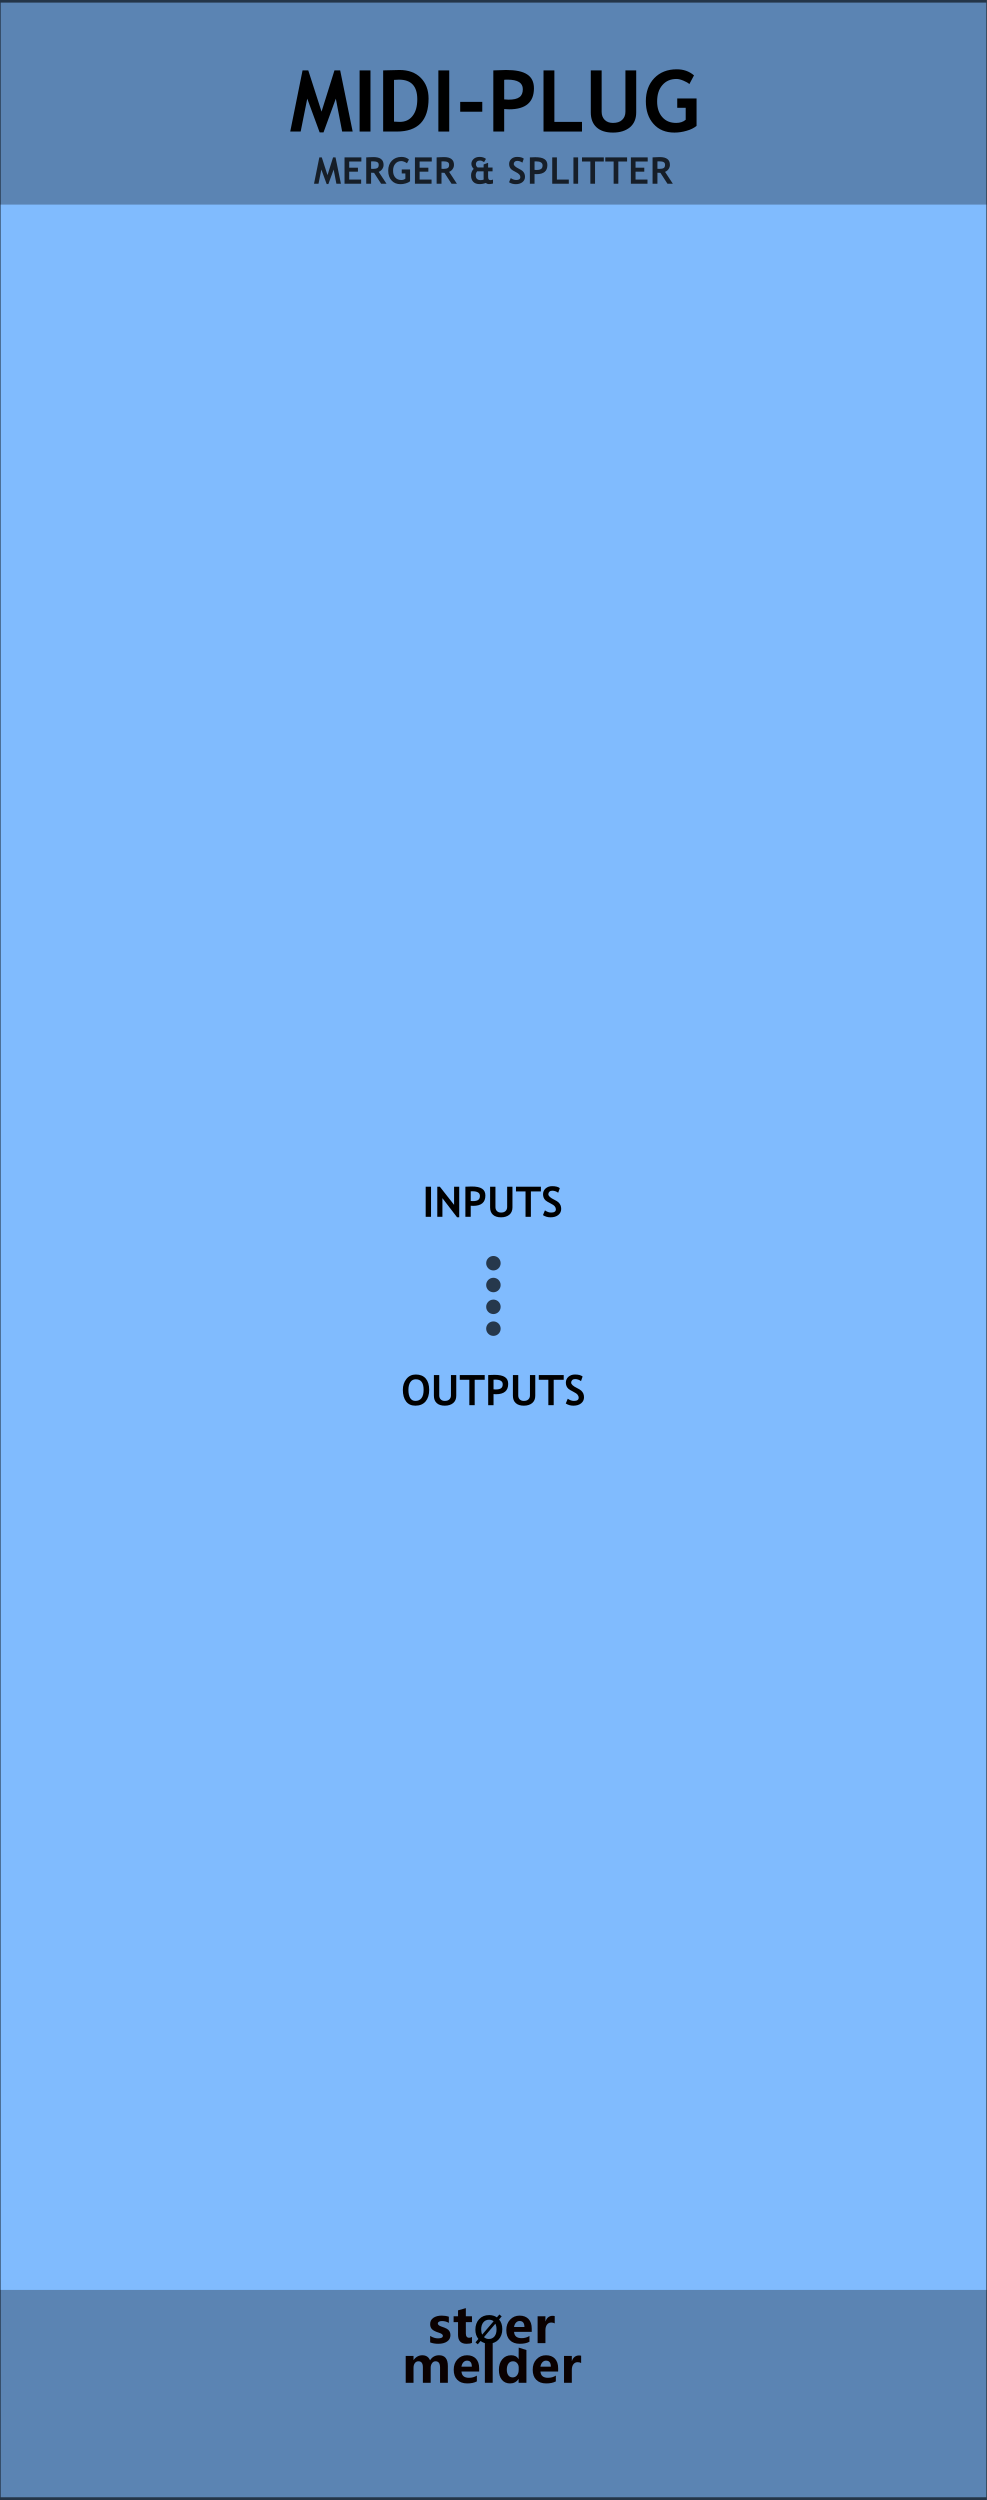
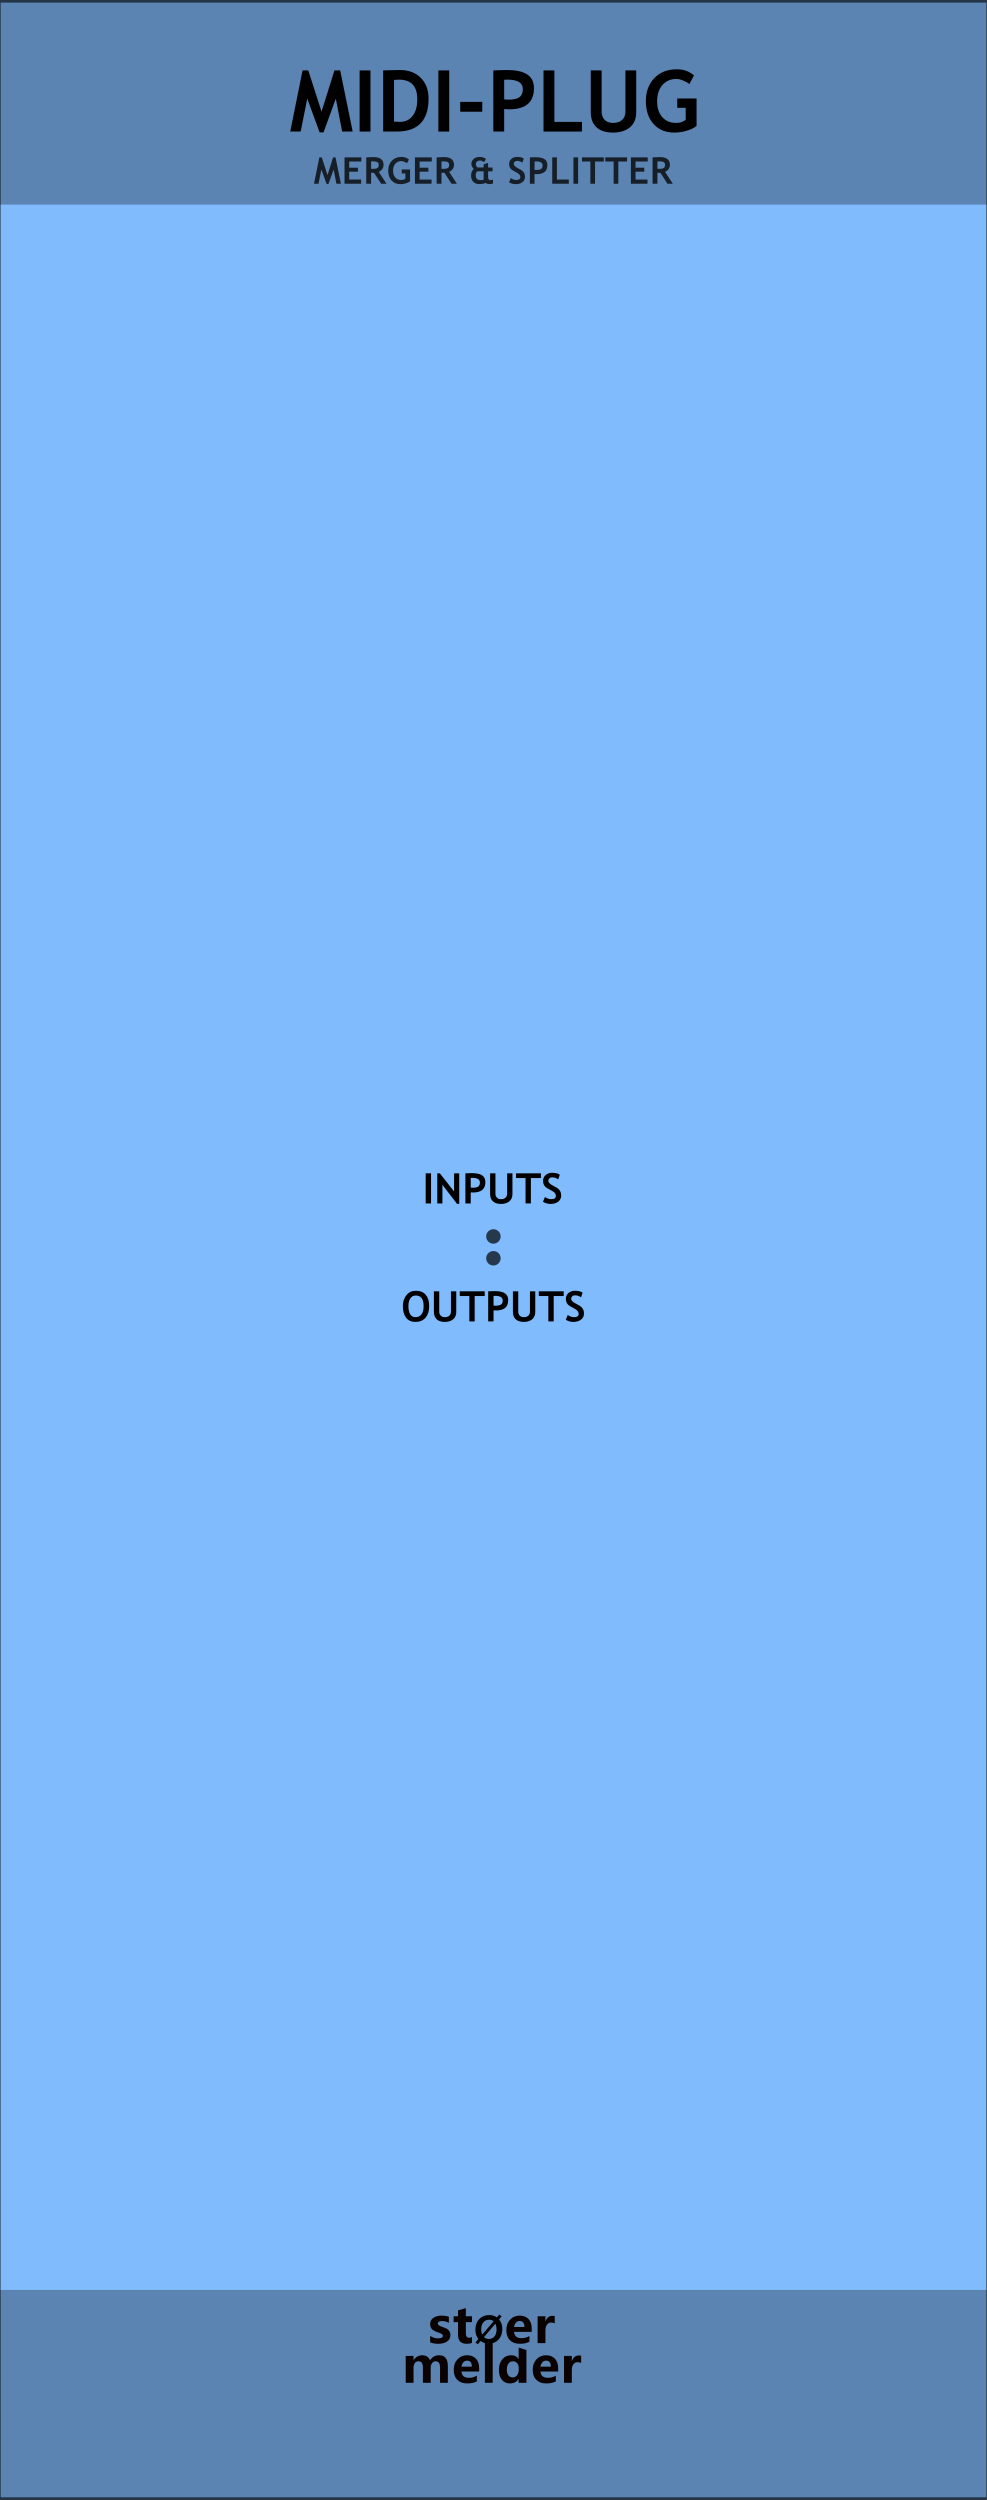
<svg xmlns="http://www.w3.org/2000/svg" width="100%" height="100%" viewBox="0 0 150 380" version="1.1" xml:space="preserve" style="fill-rule:evenodd;clip-rule:evenodd;stroke-linecap:round;stroke-linejoin:round;stroke-miterlimit:1.5;">
  <g id="panel" transform="matrix(0.834722,0,0,1.04324,-803.837,250.623)">
    <g transform="matrix(2.99501,0,0,0.958552,963,-240.235)">
      <rect x="0" y="0" width="60" height="380" style="fill:rgb(128,187,254);" />
    </g>
    <g transform="matrix(1.06268,0,0,1.76292,994.916,-852.772)">
      <rect x="-30.034" y="347.456" width="169.102" height="16.91" style="fill:rgb(4,4,4);fill-opacity:0.3;" />
    </g>
    <g transform="matrix(1.06268,0,0,1.81961,994.916,-538.829)">
      <rect x="-30.034" y="347.456" width="169.102" height="16.91" style="fill:rgb(4,4,4);fill-opacity:0.3;" />
    </g>
    <g transform="matrix(8.02347,0,0,25.5659,663.022,-292.473)">
      <rect x="37.388" y="2.043" width="22.397" height="14.247" style="fill:none;stroke:black;stroke-opacity:0.6;stroke-width:0.03px;" />
    </g>
    <g transform="matrix(0.840359,0,0,0.840359,220.816,16.2108)">
      <g transform="matrix(1.198,0,0,0.958552,893.633,-224.914)">
        <g transform="matrix(9,0,0,9,64.0056,347.267)">
          <path d="M0.919,-0L0.762,-0L0.762,-0.308C0.762,-0.391 0.732,-0.432 0.671,-0.432C0.643,-0.432 0.62,-0.42 0.602,-0.395C0.583,-0.369 0.574,-0.339 0.574,-0.303L0.574,-0L0.417,-0L0.417,-0.312C0.417,-0.392 0.387,-0.432 0.327,-0.432C0.298,-0.432 0.274,-0.42 0.256,-0.396C0.238,-0.372 0.229,-0.341 0.229,-0.301L0.229,-0L0.072,-0L0.072,-0.54L0.229,-0.54L0.229,-0.456L0.231,-0.456C0.25,-0.486 0.275,-0.51 0.307,-0.528C0.338,-0.545 0.371,-0.553 0.405,-0.553C0.481,-0.553 0.533,-0.519 0.561,-0.451C0.603,-0.519 0.663,-0.553 0.743,-0.553C0.86,-0.553 0.919,-0.481 0.919,-0.335L0.919,-0Z" style="fill:rgb(10,1,1);fill-rule:nonzero;" />
        </g>
        <g transform="matrix(9,0,0,9,72.978,347.267)">
          <path d="M0.551,-0.226L0.196,-0.226C0.201,-0.142 0.252,-0.1 0.347,-0.1C0.407,-0.1 0.459,-0.115 0.505,-0.144L0.505,-0.028C0.456,-0.001 0.391,0.013 0.312,0.013C0.226,0.013 0.159,-0.011 0.111,-0.06C0.063,-0.108 0.04,-0.176 0.04,-0.262C0.04,-0.348 0.065,-0.419 0.116,-0.472C0.167,-0.526 0.23,-0.553 0.307,-0.553C0.384,-0.553 0.443,-0.53 0.487,-0.484C0.53,-0.437 0.551,-0.374 0.551,-0.292L0.551,-0.226ZM0.404,-0.324C0.404,-0.405 0.372,-0.445 0.306,-0.445C0.279,-0.445 0.255,-0.434 0.234,-0.412C0.214,-0.39 0.201,-0.361 0.195,-0.324L0.404,-0.324Z" style="fill:rgb(10,1,1);fill-rule:nonzero;" />
        </g>
        <g transform="matrix(9,0,0,9,78.3513,347.267)">
          <rect x="0.069" y="-0.799" width="0.157" height="0.799" style="fill:rgb(10,1,1);fill-rule:nonzero;" />
        </g>
        <g transform="matrix(9,0,0,9,81.1494,347.267)">
          <path d="M0.593,-0L0.436,-0L0.436,-0.076L0.433,-0.076C0.395,-0.017 0.339,0.013 0.264,0.013C0.195,0.013 0.141,-0.011 0.1,-0.06C0.06,-0.108 0.04,-0.174 0.04,-0.258C0.04,-0.346 0.062,-0.418 0.108,-0.472C0.153,-0.526 0.212,-0.553 0.286,-0.553C0.356,-0.553 0.405,-0.528 0.433,-0.477L0.436,-0.477L0.438,-0.707L0.593,-0.658L0.593,-0ZM0.438,-0.306C0.438,-0.342 0.427,-0.372 0.405,-0.396C0.383,-0.42 0.356,-0.432 0.323,-0.432C0.284,-0.432 0.254,-0.417 0.232,-0.386C0.21,-0.356 0.199,-0.315 0.199,-0.263C0.199,-0.213 0.21,-0.175 0.231,-0.148C0.252,-0.121 0.281,-0.108 0.318,-0.108C0.353,-0.108 0.382,-0.122 0.404,-0.15C0.427,-0.179 0.438,-0.215 0.438,-0.261L0.438,-0.306Z" style="fill:rgb(10,1,1);fill-rule:nonzero;" />
        </g>
        <g transform="matrix(9,0,0,9,87.2654,347.267)">
          <path d="M0.551,-0.226L0.196,-0.226C0.201,-0.142 0.252,-0.1 0.347,-0.1C0.407,-0.1 0.459,-0.115 0.505,-0.144L0.505,-0.028C0.456,-0.001 0.391,0.013 0.312,0.013C0.226,0.013 0.159,-0.011 0.111,-0.06C0.063,-0.108 0.04,-0.176 0.04,-0.262C0.04,-0.348 0.065,-0.419 0.116,-0.472C0.167,-0.526 0.23,-0.553 0.307,-0.553C0.384,-0.553 0.443,-0.53 0.487,-0.484C0.53,-0.437 0.551,-0.374 0.551,-0.292L0.551,-0.226ZM0.404,-0.324C0.404,-0.405 0.372,-0.445 0.306,-0.445C0.279,-0.445 0.255,-0.434 0.234,-0.412C0.214,-0.39 0.201,-0.361 0.195,-0.324L0.404,-0.324Z" style="fill:rgb(10,1,1);fill-rule:nonzero;" />
        </g>
        <g transform="matrix(9,0,0,9,92.6386,347.267)">
          <path d="M0.416,-0.397C0.397,-0.408 0.374,-0.414 0.346,-0.414C0.31,-0.414 0.282,-0.4 0.261,-0.373C0.24,-0.345 0.229,-0.308 0.229,-0.26L0.229,-0L0.072,-0L0.072,-0.54L0.229,-0.54L0.229,-0.438L0.231,-0.438C0.257,-0.512 0.305,-0.549 0.374,-0.549C0.392,-0.549 0.406,-0.547 0.416,-0.543L0.416,-0.397Z" style="fill:rgb(10,1,1);fill-rule:nonzero;" />
        </g>
      </g>
      <g transform="matrix(1.198,0,0,0.958552,893.495,-231.786)">
        <g transform="matrix(9,0,0,9,68.6657,347.267)">
          <path d="M0.058,-0.145C0.112,-0.112 0.165,-0.096 0.216,-0.096C0.281,-0.096 0.314,-0.113 0.314,-0.148C0.314,-0.173 0.287,-0.193 0.233,-0.21C0.166,-0.231 0.12,-0.254 0.095,-0.28C0.07,-0.305 0.058,-0.34 0.058,-0.383C0.058,-0.436 0.079,-0.478 0.122,-0.508C0.165,-0.538 0.221,-0.553 0.291,-0.553C0.34,-0.553 0.388,-0.546 0.434,-0.531L0.434,-0.407C0.392,-0.432 0.346,-0.444 0.295,-0.444C0.27,-0.444 0.25,-0.44 0.235,-0.431C0.22,-0.422 0.212,-0.41 0.212,-0.396C0.212,-0.371 0.235,-0.351 0.28,-0.335C0.329,-0.319 0.366,-0.304 0.39,-0.291C0.415,-0.278 0.434,-0.26 0.447,-0.238C0.459,-0.216 0.466,-0.191 0.466,-0.163C0.466,-0.107 0.444,-0.064 0.399,-0.033C0.354,-0.002 0.295,0.013 0.22,0.013C0.162,0.013 0.107,0.004 0.058,-0.015L0.058,-0.145Z" style="fill:rgb(10,1,1);fill-rule:nonzero;" />
        </g>
        <g transform="matrix(9,0,0,9,73.2436,347.267)">
          <path d="M0.39,-0.006C0.366,0.007 0.33,0.013 0.282,0.013C0.167,0.013 0.11,-0.047 0.11,-0.167L0.11,-0.422L0.021,-0.422L0.021,-0.54L0.11,-0.54L0.11,-0.659L0.267,-0.704L0.267,-0.54L0.39,-0.54L0.39,-0.422L0.267,-0.422L0.267,-0.195C0.267,-0.137 0.289,-0.108 0.335,-0.108C0.353,-0.108 0.371,-0.114 0.39,-0.124L0.39,-0.006Z" style="fill:rgb(10,1,1);fill-rule:nonzero;" />
        </g>
        <g transform="matrix(6.6,0,0,6.6,77.1051,347.267)">
          <path d="M0.106,0.032L0.043,-0.021L0.122,-0.115C0.067,-0.183 0.04,-0.268 0.04,-0.368C0.04,-0.487 0.075,-0.584 0.144,-0.658C0.213,-0.732 0.305,-0.769 0.418,-0.769C0.5,-0.769 0.571,-0.748 0.63,-0.706L0.698,-0.785L0.761,-0.733L0.689,-0.65C0.748,-0.581 0.778,-0.493 0.778,-0.384C0.778,-0.266 0.743,-0.17 0.674,-0.097C0.605,-0.023 0.516,0.013 0.406,0.013C0.32,0.013 0.246,-0.011 0.182,-0.059L0.106,0.032ZM0.54,-0.6C0.506,-0.628 0.463,-0.642 0.413,-0.642C0.349,-0.642 0.297,-0.617 0.258,-0.569C0.218,-0.52 0.199,-0.455 0.199,-0.375C0.199,-0.319 0.208,-0.273 0.227,-0.234L0.54,-0.6ZM0.275,-0.165C0.311,-0.131 0.356,-0.114 0.409,-0.114C0.473,-0.114 0.524,-0.137 0.563,-0.184C0.601,-0.231 0.62,-0.294 0.62,-0.374C0.62,-0.435 0.61,-0.488 0.588,-0.533L0.275,-0.165Z" style="fill-rule:nonzero;" />
        </g>
        <g transform="matrix(9,0,0,9,82.6053,347.267)">
          <path d="M0.551,-0.226L0.196,-0.226C0.201,-0.142 0.252,-0.1 0.347,-0.1C0.407,-0.1 0.459,-0.115 0.505,-0.144L0.505,-0.028C0.456,-0.001 0.391,0.013 0.312,0.013C0.226,0.013 0.159,-0.011 0.111,-0.06C0.063,-0.108 0.04,-0.176 0.04,-0.262C0.04,-0.348 0.065,-0.419 0.116,-0.472C0.167,-0.526 0.23,-0.553 0.307,-0.553C0.384,-0.553 0.443,-0.53 0.487,-0.484C0.53,-0.437 0.551,-0.374 0.551,-0.292L0.551,-0.226ZM0.404,-0.324C0.404,-0.405 0.372,-0.445 0.306,-0.445C0.279,-0.445 0.255,-0.434 0.234,-0.412C0.214,-0.39 0.201,-0.361 0.195,-0.324L0.404,-0.324Z" style="fill:rgb(10,1,1);fill-rule:nonzero;" />
        </g>
        <g transform="matrix(9,0,0,9,87.9786,347.267)">
          <path d="M0.416,-0.397C0.397,-0.408 0.374,-0.414 0.346,-0.414C0.31,-0.414 0.282,-0.4 0.261,-0.373C0.24,-0.345 0.229,-0.308 0.229,-0.26L0.229,-0L0.072,-0L0.072,-0.54L0.229,-0.54L0.229,-0.438L0.231,-0.438C0.257,-0.512 0.305,-0.549 0.374,-0.549C0.392,-0.549 0.406,-0.547 0.416,-0.543L0.416,-0.397Z" style="fill:rgb(10,1,1);fill-rule:nonzero;" />
        </g>
      </g>
    </g>
    <g transform="matrix(1.198,0,0,0.958552,1014.9,-221.067)">
      <g transform="matrix(13,0,0,13,0.66333,0)">
        <path d="M0.74,0L0.617,0L0.543,-0.385L0.399,0.01L0.354,0.01L0.209,-0.385L0.132,0L0.01,0L0.154,-0.715L0.221,-0.715L0.376,-0.233L0.527,-0.715L0.594,-0.715L0.74,0Z" style="fill-rule:nonzero;" />
      </g>
      <g transform="matrix(13,0,0,13,10.3499,0)">
        <rect x="0.076" y="-0.715" width="0.127" height="0.715" style="fill-rule:nonzero;" />
      </g>
      <g transform="matrix(13,0,0,13,13.968,0)">
        <path d="M0.232,-0L0.073,-0L0.073,-0.715C0.174,-0.718 0.238,-0.72 0.264,-0.72C0.368,-0.72 0.451,-0.69 0.512,-0.629C0.573,-0.568 0.604,-0.487 0.604,-0.386C0.604,-0.129 0.48,-0 0.232,-0ZM0.2,-0.604L0.2,-0.116C0.221,-0.114 0.243,-0.113 0.267,-0.113C0.331,-0.113 0.381,-0.136 0.417,-0.183C0.454,-0.229 0.472,-0.294 0.472,-0.378C0.472,-0.531 0.401,-0.607 0.258,-0.607C0.245,-0.607 0.225,-0.606 0.2,-0.604Z" style="fill-rule:nonzero;" />
      </g>
      <g transform="matrix(13,0,0,13,22.3215,0)">
        <rect x="0.076" y="-0.715" width="0.127" height="0.715" style="fill-rule:nonzero;" />
      </g>
      <g transform="matrix(13,0,0,13,25.9397,0)">
        <rect x="0.053" y="-0.347" width="0.258" height="0.115" style="fill-rule:nonzero;" />
      </g>
      <g transform="matrix(13,0,0,13,30.7131,0)">
        <path d="M0.2,-0.263L0.2,-0L0.073,-0L0.073,-0.715C0.158,-0.718 0.207,-0.72 0.222,-0.72C0.335,-0.72 0.417,-0.703 0.469,-0.668C0.522,-0.634 0.548,-0.579 0.548,-0.506C0.548,-0.342 0.451,-0.26 0.258,-0.26C0.243,-0.26 0.224,-0.261 0.2,-0.263ZM0.2,-0.605L0.2,-0.376C0.222,-0.374 0.239,-0.373 0.251,-0.373C0.309,-0.373 0.351,-0.382 0.378,-0.402C0.405,-0.421 0.418,-0.452 0.418,-0.496C0.418,-0.57 0.358,-0.607 0.239,-0.607C0.225,-0.607 0.213,-0.607 0.2,-0.605Z" style="fill-rule:nonzero;" />
      </g>
      <g transform="matrix(13,0,0,13,38.343,0)">
        <path d="M0.073,-0L0.073,-0.715L0.2,-0.715L0.2,-0.113L0.523,-0.113L0.523,-0L0.073,-0Z" style="fill-rule:nonzero;" />
      </g>
      <g transform="matrix(13,0,0,13,45.5286,0)">
        <path d="M0.073,-0.715L0.2,-0.715L0.2,-0.23C0.2,-0.192 0.212,-0.161 0.235,-0.137C0.259,-0.113 0.291,-0.101 0.332,-0.101C0.378,-0.101 0.414,-0.112 0.439,-0.136C0.465,-0.16 0.478,-0.192 0.478,-0.233L0.478,-0.715L0.604,-0.715L0.604,-0.223C0.604,-0.15 0.58,-0.092 0.531,-0.05C0.481,-0.009 0.415,0.012 0.333,0.012C0.25,0.012 0.186,-0.008 0.141,-0.049C0.096,-0.09 0.073,-0.148 0.073,-0.224L0.073,-0.715Z" style="fill-rule:nonzero;" />
      </g>
      <g transform="matrix(13,0,0,13,54.3391,0)">
        <path d="M0.602,-0.657L0.548,-0.555C0.533,-0.569 0.51,-0.582 0.479,-0.595C0.448,-0.608 0.421,-0.615 0.398,-0.615C0.328,-0.615 0.273,-0.591 0.232,-0.543C0.191,-0.496 0.171,-0.432 0.171,-0.352C0.171,-0.275 0.191,-0.215 0.231,-0.169C0.271,-0.123 0.325,-0.101 0.394,-0.101C0.439,-0.101 0.476,-0.113 0.505,-0.138L0.505,-0.278L0.406,-0.278L0.406,-0.387L0.632,-0.387L0.632,-0.066C0.602,-0.042 0.563,-0.022 0.515,-0.009C0.468,0.005 0.42,0.012 0.373,0.012C0.271,0.012 0.189,-0.021 0.129,-0.089C0.069,-0.156 0.039,-0.245 0.039,-0.355C0.039,-0.465 0.072,-0.555 0.137,-0.624C0.203,-0.693 0.291,-0.728 0.401,-0.728C0.48,-0.728 0.547,-0.704 0.602,-0.657Z" style="fill-rule:nonzero;" />
      </g>
    </g>
    <g transform="matrix(1.198,0,0,0.958552,967.648,-264.611)">
      <g transform="matrix(5.6,0,0,5.6,43.7951,53.3564)">
        <path d="M0.74,0L0.617,0L0.543,-0.385L0.399,0.01L0.354,0.01L0.209,-0.385L0.132,0L0.01,0L0.154,-0.715L0.221,-0.715L0.376,-0.233L0.527,-0.715L0.594,-0.715L0.74,0Z" style="fill:rgb(5,5,5);fill-opacity:0.8;fill-rule:nonzero;" />
      </g>
      <g transform="matrix(5.6,0,0,5.6,48.0798,53.3564)">
        <path d="M0.2,-0.603L0.2,-0.435L0.437,-0.435L0.437,-0.327L0.2,-0.327L0.2,-0.113L0.524,-0.113L0.524,-0L0.073,-0L0.073,-0.715L0.53,-0.715L0.53,-0.603L0.2,-0.603Z" style="fill:rgb(5,5,5);fill-opacity:0.8;fill-rule:nonzero;" />
      </g>
      <g transform="matrix(5.6,0,0,5.6,51.3773,53.3564)">
        <path d="M0.477,-0L0.286,-0.295C0.266,-0.296 0.24,-0.297 0.205,-0.299L0.205,-0L0.073,-0L0.073,-0.715C0.08,-0.715 0.108,-0.717 0.156,-0.719C0.204,-0.721 0.242,-0.723 0.271,-0.723C0.453,-0.723 0.544,-0.652 0.544,-0.512C0.544,-0.469 0.531,-0.431 0.506,-0.396C0.481,-0.361 0.45,-0.337 0.412,-0.322L0.623,-0L0.477,-0ZM0.205,-0.605L0.205,-0.406C0.229,-0.404 0.246,-0.403 0.259,-0.403C0.312,-0.403 0.351,-0.411 0.375,-0.426C0.4,-0.441 0.412,-0.47 0.412,-0.513C0.412,-0.548 0.399,-0.573 0.373,-0.587C0.346,-0.601 0.305,-0.608 0.248,-0.608C0.234,-0.608 0.22,-0.607 0.205,-0.605Z" style="fill:rgb(5,5,5);fill-opacity:0.8;fill-rule:nonzero;" />
      </g>
      <g transform="matrix(5.6,0,0,5.6,54.91,53.3564)">
        <path d="M0.602,-0.657L0.548,-0.555C0.533,-0.569 0.51,-0.582 0.479,-0.595C0.448,-0.608 0.421,-0.615 0.398,-0.615C0.328,-0.615 0.273,-0.591 0.232,-0.543C0.191,-0.496 0.171,-0.432 0.171,-0.352C0.171,-0.275 0.191,-0.215 0.231,-0.169C0.271,-0.123 0.325,-0.101 0.394,-0.101C0.439,-0.101 0.476,-0.113 0.505,-0.138L0.505,-0.278L0.406,-0.278L0.406,-0.387L0.632,-0.387L0.632,-0.066C0.602,-0.042 0.563,-0.022 0.515,-0.009C0.468,0.005 0.42,0.012 0.373,0.012C0.271,0.012 0.189,-0.021 0.129,-0.089C0.069,-0.156 0.039,-0.245 0.039,-0.355C0.039,-0.465 0.072,-0.555 0.137,-0.624C0.203,-0.693 0.291,-0.728 0.401,-0.728C0.48,-0.728 0.547,-0.704 0.602,-0.657Z" style="fill:rgb(5,5,5);fill-opacity:0.8;fill-rule:nonzero;" />
      </g>
      <g transform="matrix(5.6,0,0,5.6,58.7818,53.3564)">
        <path d="M0.2,-0.603L0.2,-0.435L0.437,-0.435L0.437,-0.327L0.2,-0.327L0.2,-0.113L0.524,-0.113L0.524,-0L0.073,-0L0.073,-0.715L0.53,-0.715L0.53,-0.603L0.2,-0.603Z" style="fill:rgb(5,5,5);fill-opacity:0.8;fill-rule:nonzero;" />
      </g>
      <g transform="matrix(5.6,0,0,5.6,62.0793,53.3564)">
        <path d="M0.477,-0L0.286,-0.295C0.266,-0.296 0.24,-0.297 0.205,-0.299L0.205,-0L0.073,-0L0.073,-0.715C0.08,-0.715 0.108,-0.717 0.156,-0.719C0.204,-0.721 0.242,-0.723 0.271,-0.723C0.453,-0.723 0.544,-0.652 0.544,-0.512C0.544,-0.469 0.531,-0.431 0.506,-0.396C0.481,-0.361 0.45,-0.337 0.412,-0.322L0.623,-0L0.477,-0ZM0.205,-0.605L0.205,-0.406C0.229,-0.404 0.246,-0.403 0.259,-0.403C0.312,-0.403 0.351,-0.411 0.375,-0.426C0.4,-0.441 0.412,-0.47 0.412,-0.513C0.412,-0.548 0.399,-0.573 0.373,-0.587C0.346,-0.601 0.305,-0.608 0.248,-0.608C0.234,-0.608 0.22,-0.607 0.205,-0.605Z" style="fill:rgb(5,5,5);fill-opacity:0.8;fill-rule:nonzero;" />
      </g>
      <g transform="matrix(5.6,0,0,5.6,67.4111,53.3564)">
        <path d="M0.452,-0.021C0.403,-0.001 0.347,0.01 0.283,0.01C0.21,0.01 0.154,-0.011 0.114,-0.053C0.074,-0.095 0.055,-0.153 0.055,-0.227C0.055,-0.296 0.079,-0.354 0.127,-0.403C0.085,-0.446 0.064,-0.492 0.064,-0.54C0.064,-0.592 0.085,-0.636 0.125,-0.673C0.166,-0.71 0.22,-0.728 0.287,-0.728C0.357,-0.728 0.415,-0.71 0.46,-0.675L0.409,-0.586C0.368,-0.615 0.332,-0.629 0.302,-0.629C0.265,-0.629 0.237,-0.621 0.217,-0.603C0.197,-0.585 0.187,-0.561 0.187,-0.531C0.187,-0.496 0.202,-0.466 0.233,-0.441L0.396,-0.441L0.396,-0.523L0.518,-0.568L0.518,-0.44L0.639,-0.44L0.639,-0.337L0.518,-0.337L0.518,-0.196C0.518,-0.158 0.523,-0.133 0.533,-0.119C0.543,-0.105 0.56,-0.098 0.583,-0.098C0.606,-0.098 0.628,-0.103 0.651,-0.113L0.651,-0.006C0.617,0.004 0.581,0.01 0.542,0.01C0.51,0.01 0.48,-0.001 0.452,-0.021ZM0.396,-0.161L0.396,-0.337L0.221,-0.337C0.195,-0.305 0.182,-0.27 0.182,-0.23C0.182,-0.142 0.226,-0.098 0.316,-0.098C0.351,-0.098 0.379,-0.103 0.399,-0.114C0.397,-0.126 0.396,-0.142 0.396,-0.161Z" style="fill:rgb(5,5,5);fill-opacity:0.8;fill-rule:nonzero;" />
      </g>
      <g transform="matrix(5.6,0,0,5.6,73.2761,53.3564)">
        <path d="M0.039,-0.04L0.086,-0.153C0.136,-0.118 0.185,-0.101 0.234,-0.101C0.308,-0.101 0.346,-0.127 0.346,-0.179C0.346,-0.203 0.337,-0.226 0.319,-0.249C0.302,-0.271 0.266,-0.295 0.211,-0.323C0.156,-0.351 0.119,-0.373 0.1,-0.391C0.081,-0.409 0.066,-0.43 0.056,-0.454C0.046,-0.479 0.041,-0.506 0.041,-0.535C0.041,-0.59 0.061,-0.636 0.101,-0.673C0.142,-0.709 0.194,-0.728 0.257,-0.728C0.34,-0.728 0.401,-0.712 0.439,-0.681L0.401,-0.572C0.356,-0.604 0.309,-0.62 0.26,-0.62C0.23,-0.62 0.208,-0.612 0.192,-0.596C0.176,-0.581 0.167,-0.561 0.167,-0.536C0.167,-0.495 0.213,-0.452 0.304,-0.408C0.352,-0.385 0.386,-0.363 0.407,-0.344C0.428,-0.324 0.444,-0.301 0.456,-0.275C0.467,-0.248 0.472,-0.219 0.472,-0.187C0.472,-0.129 0.449,-0.081 0.404,-0.044C0.358,-0.007 0.297,0.012 0.22,0.012C0.153,0.012 0.093,-0.005 0.039,-0.04Z" style="fill:rgb(5,5,5);fill-opacity:0.8;fill-rule:nonzero;" />
      </g>
      <g transform="matrix(5.6,0,0,5.6,76.251,53.3564)">
        <path d="M0.2,-0.263L0.2,-0L0.073,-0L0.073,-0.715C0.158,-0.718 0.207,-0.72 0.222,-0.72C0.335,-0.72 0.417,-0.703 0.469,-0.668C0.522,-0.634 0.548,-0.579 0.548,-0.506C0.548,-0.342 0.451,-0.26 0.258,-0.26C0.243,-0.26 0.224,-0.261 0.2,-0.263ZM0.2,-0.605L0.2,-0.376C0.222,-0.374 0.239,-0.373 0.251,-0.373C0.309,-0.373 0.351,-0.382 0.378,-0.402C0.405,-0.421 0.418,-0.452 0.418,-0.496C0.418,-0.57 0.358,-0.607 0.239,-0.607C0.225,-0.607 0.213,-0.607 0.2,-0.605Z" style="fill:rgb(5,5,5);fill-opacity:0.8;fill-rule:nonzero;" />
      </g>
      <g transform="matrix(5.6,0,0,5.6,79.6498,53.3564)">
        <path d="M0.073,-0L0.073,-0.715L0.2,-0.715L0.2,-0.113L0.523,-0.113L0.523,-0L0.073,-0Z" style="fill:rgb(5,5,5);fill-opacity:0.8;fill-rule:nonzero;" />
      </g>
      <g transform="matrix(5.6,0,0,5.6,82.8571,53.3564)">
        <rect x="0.076" y="-0.715" width="0.127" height="0.715" style="fill:rgb(5,5,5);fill-opacity:0.8;fill-rule:nonzero;" />
      </g>
      <g transform="matrix(5.6,0,0,5.6,84.5277,53.3564)">
        <path d="M0.364,-0.603L0.364,-0L0.237,-0L0.237,-0.603L0.01,-0.603L0.01,-0.715L0.602,-0.715L0.602,-0.603L0.364,-0.603Z" style="fill:rgb(5,5,5);fill-opacity:0.8;fill-rule:nonzero;" />
      </g>
      <g transform="matrix(5.6,0,0,5.6,88.0658,53.3564)">
        <path d="M0.364,-0.603L0.364,-0L0.237,-0L0.237,-0.603L0.01,-0.603L0.01,-0.715L0.602,-0.715L0.602,-0.603L0.364,-0.603Z" style="fill:rgb(5,5,5);fill-opacity:0.8;fill-rule:nonzero;" />
      </g>
      <g transform="matrix(5.6,0,0,5.6,91.604,53.3564)">
        <path d="M0.2,-0.603L0.2,-0.435L0.437,-0.435L0.437,-0.327L0.2,-0.327L0.2,-0.113L0.524,-0.113L0.524,-0L0.073,-0L0.073,-0.715L0.53,-0.715L0.53,-0.603L0.2,-0.603Z" style="fill:rgb(5,5,5);fill-opacity:0.8;fill-rule:nonzero;" />
      </g>
      <g transform="matrix(5.6,0,0,5.6,94.9016,53.3564)">
        <path d="M0.477,-0L0.286,-0.295C0.266,-0.296 0.24,-0.297 0.205,-0.299L0.205,-0L0.073,-0L0.073,-0.715C0.08,-0.715 0.108,-0.717 0.156,-0.719C0.204,-0.721 0.242,-0.723 0.271,-0.723C0.453,-0.723 0.544,-0.652 0.544,-0.512C0.544,-0.469 0.531,-0.431 0.506,-0.396C0.481,-0.361 0.45,-0.337 0.412,-0.322L0.623,-0L0.477,-0ZM0.205,-0.605L0.205,-0.406C0.229,-0.404 0.246,-0.403 0.259,-0.403C0.312,-0.403 0.351,-0.411 0.375,-0.426C0.4,-0.441 0.412,-0.47 0.412,-0.513C0.412,-0.548 0.399,-0.573 0.373,-0.587C0.346,-0.601 0.305,-0.608 0.248,-0.608C0.234,-0.608 0.22,-0.607 0.205,-0.605Z" style="fill:rgb(5,5,5);fill-opacity:0.8;fill-rule:nonzero;" />
      </g>
    </g>
-     <g transform="matrix(1.198,0,0,0.958552,1003.31,-112.687)">
+     <g transform="matrix(1.198,0,0,0.958552,1003.31,-114.636)">
      <g transform="matrix(6.4,0,0,6.4,30.57,51.8924)">
        <rect x="0.076" y="-0.715" width="0.127" height="0.715" style="fill-rule:nonzero;" />
      </g>
      <g transform="matrix(6.4,0,0,6.4,32.3512,51.8924)">
        <path d="M0.542,0.01L0.195,-0.443L0.195,0L0.073,0L0.073,-0.715L0.134,-0.715L0.472,-0.284L0.472,-0.715L0.594,-0.715L0.594,0.01L0.542,0.01Z" style="fill-rule:nonzero;" />
      </g>
      <g transform="matrix(6.4,0,0,6.4,36.6231,51.8924)">
        <path d="M0.2,-0.263L0.2,-0L0.073,-0L0.073,-0.715C0.158,-0.718 0.207,-0.72 0.222,-0.72C0.335,-0.72 0.417,-0.703 0.469,-0.668C0.522,-0.634 0.548,-0.579 0.548,-0.506C0.548,-0.342 0.451,-0.26 0.258,-0.26C0.243,-0.26 0.224,-0.261 0.2,-0.263ZM0.2,-0.605L0.2,-0.376C0.222,-0.374 0.239,-0.373 0.251,-0.373C0.309,-0.373 0.351,-0.382 0.378,-0.402C0.405,-0.421 0.418,-0.452 0.418,-0.496C0.418,-0.57 0.358,-0.607 0.239,-0.607C0.225,-0.607 0.213,-0.607 0.2,-0.605Z" style="fill-rule:nonzero;" />
      </g>
      <g transform="matrix(6.4,0,0,6.4,40.3794,51.8924)">
        <path d="M0.073,-0.715L0.2,-0.715L0.2,-0.23C0.2,-0.192 0.212,-0.161 0.235,-0.137C0.259,-0.113 0.291,-0.101 0.332,-0.101C0.378,-0.101 0.414,-0.112 0.439,-0.136C0.465,-0.16 0.478,-0.192 0.478,-0.233L0.478,-0.715L0.604,-0.715L0.604,-0.223C0.604,-0.15 0.58,-0.092 0.531,-0.05C0.481,-0.009 0.415,0.012 0.333,0.012C0.25,0.012 0.186,-0.008 0.141,-0.049C0.096,-0.09 0.073,-0.148 0.073,-0.224L0.073,-0.715Z" style="fill-rule:nonzero;" />
      </g>
      <g transform="matrix(6.4,0,0,6.4,44.7169,51.8924)">
        <path d="M0.364,-0.603L0.364,-0L0.237,-0L0.237,-0.603L0.01,-0.603L0.01,-0.715L0.602,-0.715L0.602,-0.603L0.364,-0.603Z" style="fill-rule:nonzero;" />
      </g>
      <g transform="matrix(6.4,0,0,6.4,48.6325,51.8924)">
        <path d="M0.039,-0.04L0.086,-0.153C0.136,-0.118 0.185,-0.101 0.234,-0.101C0.308,-0.101 0.346,-0.127 0.346,-0.179C0.346,-0.203 0.337,-0.226 0.319,-0.249C0.302,-0.271 0.266,-0.295 0.211,-0.323C0.156,-0.351 0.119,-0.373 0.1,-0.391C0.081,-0.409 0.066,-0.43 0.056,-0.454C0.046,-0.479 0.041,-0.506 0.041,-0.535C0.041,-0.59 0.061,-0.636 0.101,-0.673C0.142,-0.709 0.194,-0.728 0.257,-0.728C0.34,-0.728 0.401,-0.712 0.439,-0.681L0.401,-0.572C0.356,-0.604 0.309,-0.62 0.26,-0.62C0.23,-0.62 0.208,-0.612 0.192,-0.596C0.176,-0.581 0.167,-0.561 0.167,-0.536C0.167,-0.495 0.213,-0.452 0.304,-0.408C0.352,-0.385 0.386,-0.363 0.407,-0.344C0.428,-0.324 0.444,-0.301 0.456,-0.275C0.467,-0.248 0.472,-0.219 0.472,-0.187C0.472,-0.129 0.449,-0.081 0.404,-0.044C0.358,-0.007 0.297,0.012 0.22,0.012C0.153,0.012 0.093,-0.005 0.039,-0.04Z" style="fill-rule:nonzero;" />
      </g>
    </g>
-     <g transform="matrix(1.198,0,0,0.958552,1003.45,-85.2433)">
+     <g transform="matrix(1.198,0,0,0.958552,1003.45,-97.4463)">
      <g transform="matrix(6.4,0,0,6.4,27.22,51.8924)">
        <path d="M0.039,-0.364C0.039,-0.466 0.067,-0.552 0.123,-0.622C0.179,-0.693 0.253,-0.728 0.347,-0.728C0.45,-0.728 0.528,-0.696 0.583,-0.632C0.637,-0.569 0.664,-0.479 0.664,-0.364C0.664,-0.249 0.636,-0.157 0.579,-0.089C0.522,-0.022 0.441,0.012 0.337,0.012C0.241,0.012 0.167,-0.021 0.116,-0.088C0.065,-0.155 0.039,-0.247 0.039,-0.364ZM0.171,-0.364C0.171,-0.28 0.185,-0.215 0.213,-0.169C0.242,-0.124 0.283,-0.101 0.337,-0.101C0.4,-0.101 0.449,-0.123 0.482,-0.168C0.516,-0.213 0.532,-0.278 0.532,-0.364C0.532,-0.531 0.47,-0.615 0.347,-0.615C0.29,-0.615 0.247,-0.593 0.216,-0.547C0.186,-0.502 0.171,-0.441 0.171,-0.364Z" style="fill-rule:nonzero;" />
      </g>
      <g transform="matrix(6.4,0,0,6.4,31.72,51.8924)">
        <path d="M0.073,-0.715L0.2,-0.715L0.2,-0.23C0.2,-0.192 0.212,-0.161 0.235,-0.137C0.259,-0.113 0.291,-0.101 0.332,-0.101C0.378,-0.101 0.414,-0.112 0.439,-0.136C0.465,-0.16 0.478,-0.192 0.478,-0.233L0.478,-0.715L0.604,-0.715L0.604,-0.223C0.604,-0.15 0.58,-0.092 0.531,-0.05C0.481,-0.009 0.415,0.012 0.333,0.012C0.25,0.012 0.186,-0.008 0.141,-0.049C0.096,-0.09 0.073,-0.148 0.073,-0.224L0.073,-0.715Z" style="fill-rule:nonzero;" />
      </g>
      <g transform="matrix(6.4,0,0,6.4,36.0575,51.8924)">
        <path d="M0.364,-0.603L0.364,-0L0.237,-0L0.237,-0.603L0.01,-0.603L0.01,-0.715L0.602,-0.715L0.602,-0.603L0.364,-0.603Z" style="fill-rule:nonzero;" />
      </g>
      <g transform="matrix(6.4,0,0,6.4,39.9731,51.8924)">
        <path d="M0.2,-0.263L0.2,-0L0.073,-0L0.073,-0.715C0.158,-0.718 0.207,-0.72 0.222,-0.72C0.335,-0.72 0.417,-0.703 0.469,-0.668C0.522,-0.634 0.548,-0.579 0.548,-0.506C0.548,-0.342 0.451,-0.26 0.258,-0.26C0.243,-0.26 0.224,-0.261 0.2,-0.263ZM0.2,-0.605L0.2,-0.376C0.222,-0.374 0.239,-0.373 0.251,-0.373C0.309,-0.373 0.351,-0.382 0.378,-0.402C0.405,-0.421 0.418,-0.452 0.418,-0.496C0.418,-0.57 0.358,-0.607 0.239,-0.607C0.225,-0.607 0.213,-0.607 0.2,-0.605Z" style="fill-rule:nonzero;" />
      </g>
      <g transform="matrix(6.4,0,0,6.4,43.7294,51.8924)">
        <path d="M0.073,-0.715L0.2,-0.715L0.2,-0.23C0.2,-0.192 0.212,-0.161 0.235,-0.137C0.259,-0.113 0.291,-0.101 0.332,-0.101C0.378,-0.101 0.414,-0.112 0.439,-0.136C0.465,-0.16 0.478,-0.192 0.478,-0.233L0.478,-0.715L0.604,-0.715L0.604,-0.223C0.604,-0.15 0.58,-0.092 0.531,-0.05C0.481,-0.009 0.415,0.012 0.333,0.012C0.25,0.012 0.186,-0.008 0.141,-0.049C0.096,-0.09 0.073,-0.148 0.073,-0.224L0.073,-0.715Z" style="fill-rule:nonzero;" />
      </g>
      <g transform="matrix(6.4,0,0,6.4,48.0669,51.8924)">
        <path d="M0.364,-0.603L0.364,-0L0.237,-0L0.237,-0.603L0.01,-0.603L0.01,-0.715L0.602,-0.715L0.602,-0.603L0.364,-0.603Z" style="fill-rule:nonzero;" />
      </g>
      <g transform="matrix(6.4,0,0,6.4,51.9825,51.8924)">
        <path d="M0.039,-0.04L0.086,-0.153C0.136,-0.118 0.185,-0.101 0.234,-0.101C0.308,-0.101 0.346,-0.127 0.346,-0.179C0.346,-0.203 0.337,-0.226 0.319,-0.249C0.302,-0.271 0.266,-0.295 0.211,-0.323C0.156,-0.351 0.119,-0.373 0.1,-0.391C0.081,-0.409 0.066,-0.43 0.056,-0.454C0.046,-0.479 0.041,-0.506 0.041,-0.535C0.041,-0.59 0.061,-0.636 0.101,-0.673C0.142,-0.709 0.194,-0.728 0.257,-0.728C0.34,-0.728 0.401,-0.712 0.439,-0.681L0.401,-0.572C0.356,-0.604 0.309,-0.62 0.26,-0.62C0.23,-0.62 0.208,-0.612 0.192,-0.596C0.176,-0.581 0.167,-0.561 0.167,-0.536C0.167,-0.495 0.213,-0.452 0.304,-0.408C0.352,-0.385 0.386,-0.363 0.407,-0.344C0.428,-0.324 0.444,-0.301 0.456,-0.275C0.467,-0.248 0.472,-0.219 0.472,-0.187C0.472,-0.129 0.449,-0.081 0.404,-0.044C0.358,-0.007 0.297,0.012 0.22,0.012C0.153,0.012 0.093,-0.005 0.039,-0.04Z" style="fill-rule:nonzero;" />
      </g>
    </g>
-     <g transform="matrix(1,0,0,1,-0.000171315,2.97779)">
-       <g transform="matrix(-2.02739,0,-1.66533e-15,1.58546,1078.9,-258.083)">
-         <ellipse cx="12.85" cy="131.479" rx="0.65" ry="0.665" style="fill-opacity:0.7;" />
-       </g>
+     <g transform="matrix(1,0,0,1,-0.000171315,-0.919712)">
      <g transform="matrix(-2.02739,0,-1.66533e-15,1.58546,1078.9,-267.619)">
        <ellipse cx="12.85" cy="131.479" rx="0.65" ry="0.665" style="fill-opacity:0.7;" />
      </g>
      <g transform="matrix(-2.02739,0,-1.66533e-15,1.58546,1078.9,-264.44)">
        <ellipse cx="12.85" cy="131.479" rx="0.65" ry="0.665" style="fill-opacity:0.7;" />
      </g>
-       <g transform="matrix(-2.02739,0,-1.66533e-15,1.58546,1078.9,-261.262)">
-         <ellipse cx="12.85" cy="131.479" rx="0.65" ry="0.665" style="fill-opacity:0.7;" />
-       </g>
    </g>
  </g>
</svg>
